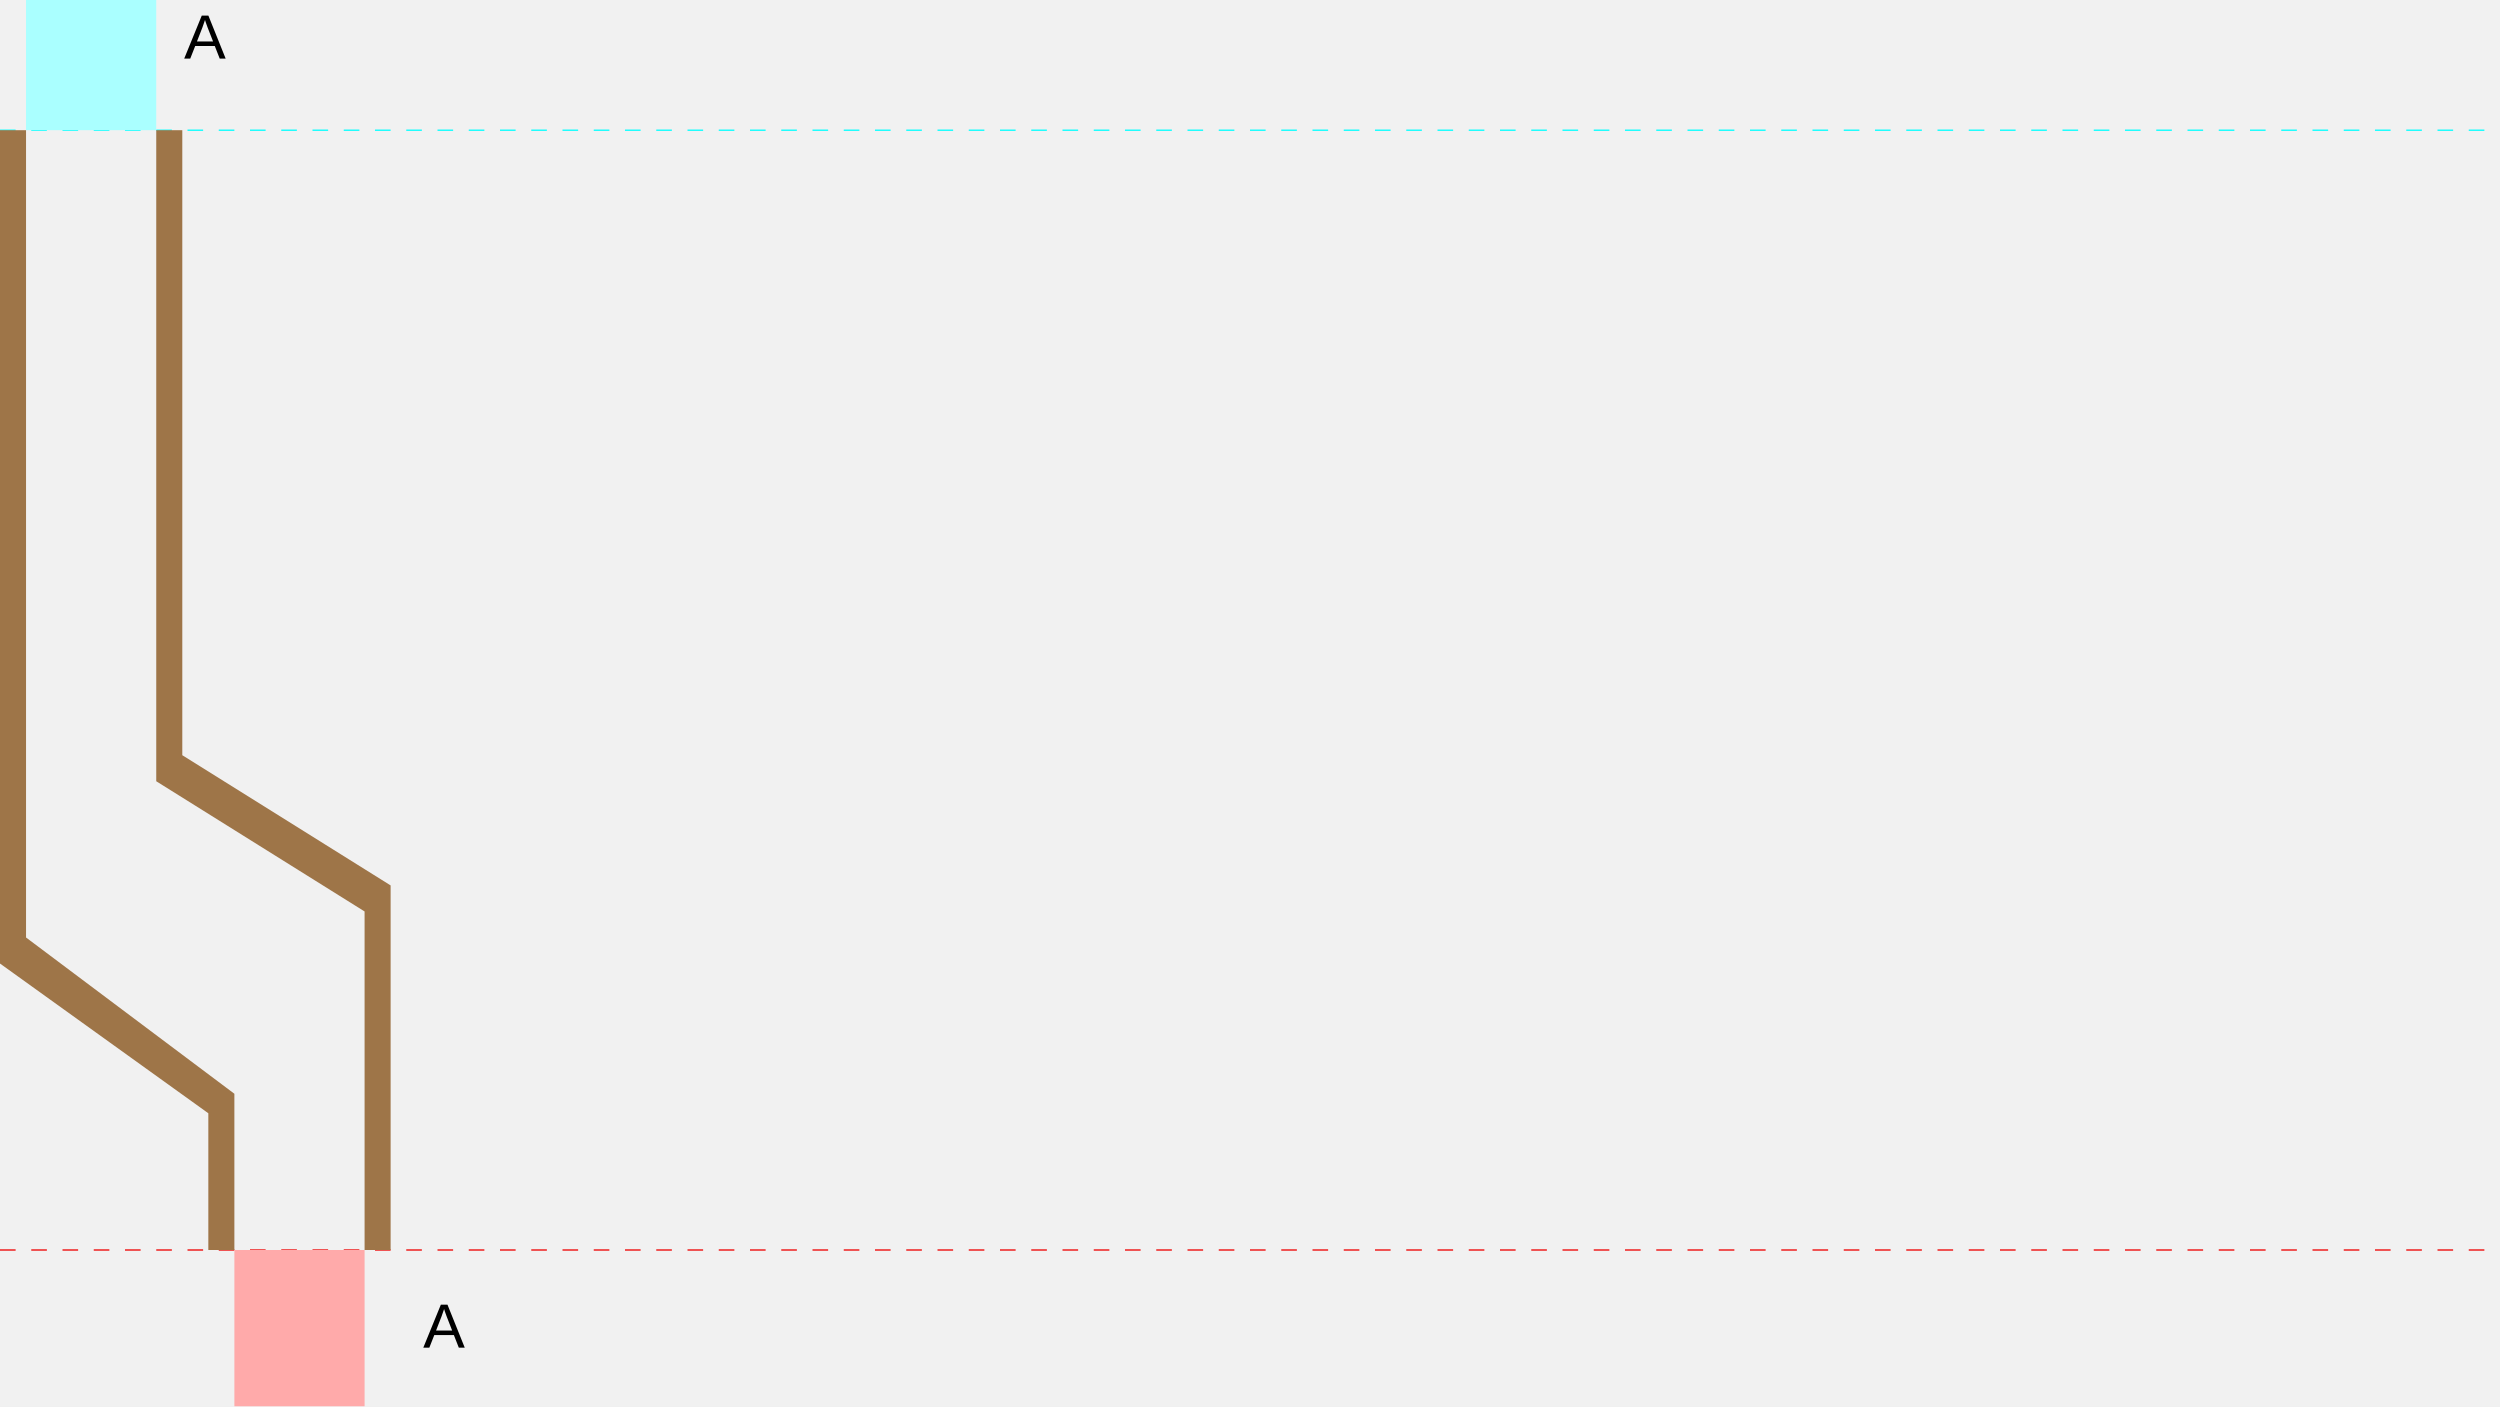
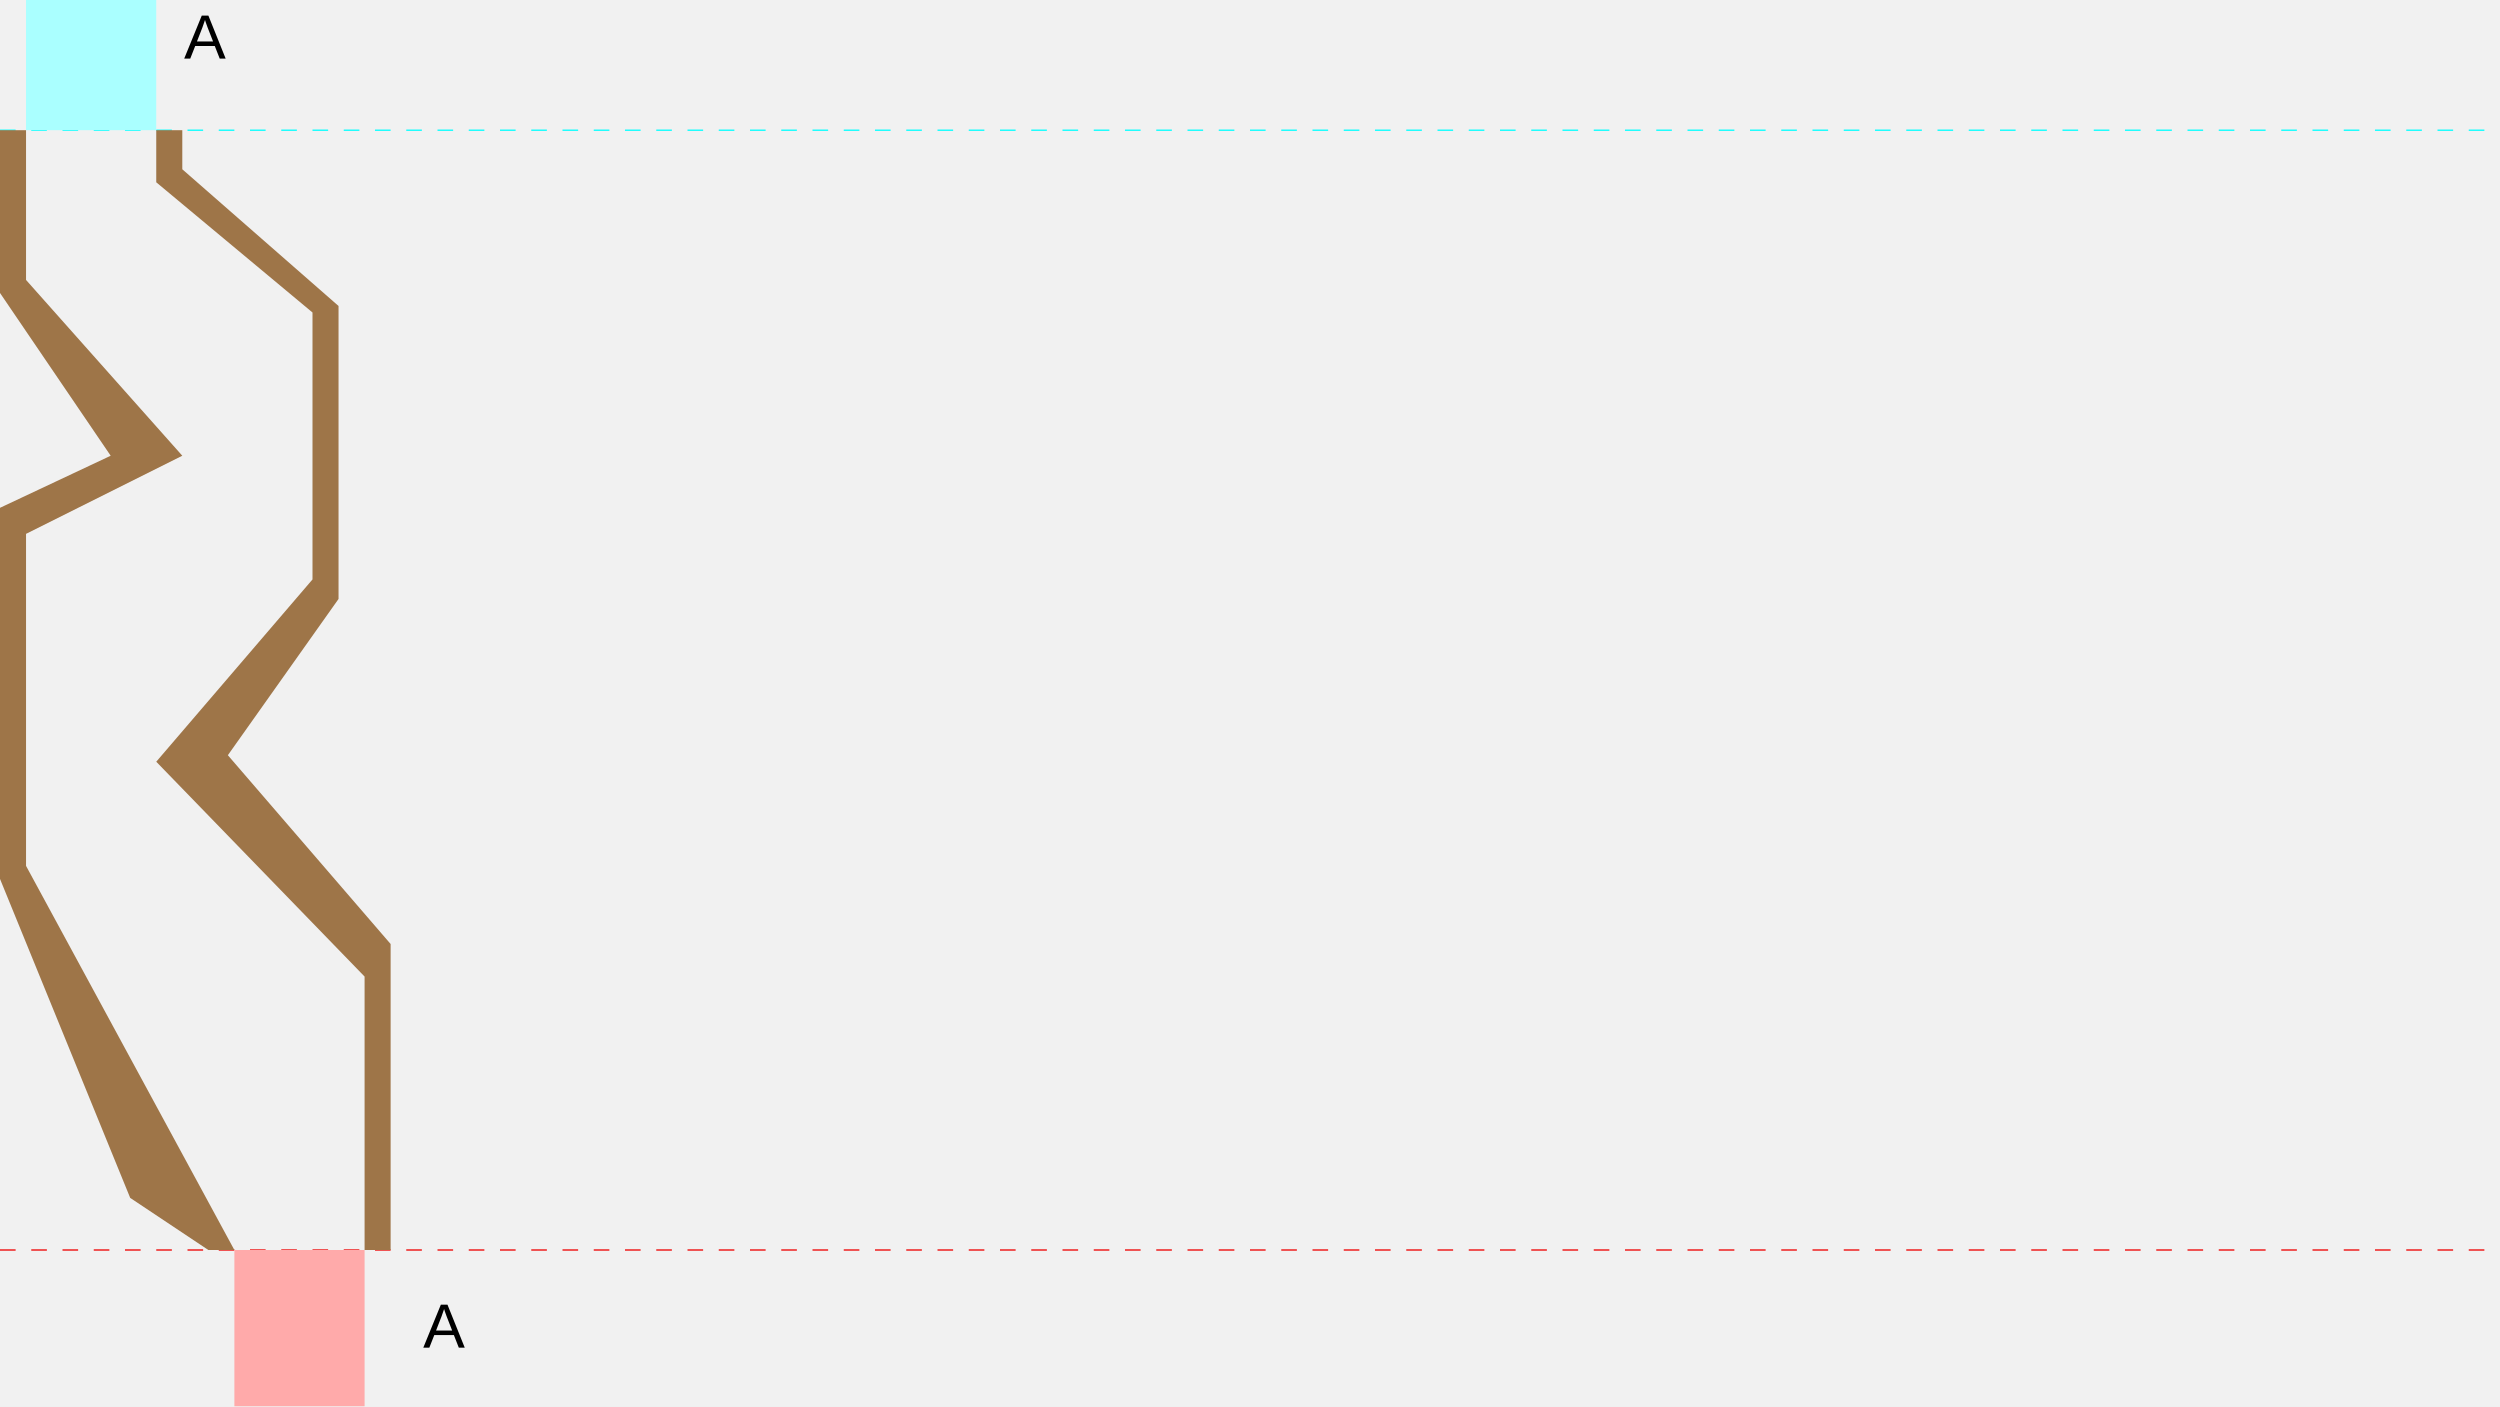
<svg xmlns="http://www.w3.org/2000/svg" id="Layer_1" version="1.1" viewBox="0 0 1920 1080">
  <g opacity=".05">
    <rect width="1920" height="1080" fill="#fff" />
  </g>
  <line y1="960" x2="1920" y2="960" fill="none" stroke="#e00" stroke-dasharray="12" stroke-miterlimit="10" />
  <line y1="100" x2="1920" y2="100" fill="none" stroke="aqua" stroke-dasharray="12" stroke-miterlimit="10" />
  <rect x="180" y="960" width="100" height="120" fill="#faa" />
  <g isolation="isolate">
    <g isolation="isolate">
      <g isolation="isolate">
        <g isolation="isolate">
-           <g isolation="isolate">
-             <text transform="translate(325 1035)" font-family="ArialMT, Arial" font-size="48" isolation="isolate">
-               <tspan x="0" y="0">A</tspan>
-             </text>
-           </g>
+           <text transform="translate(325 1035)" font-family="ArialMT, Arial" font-size="48" isolation="isolate">
+             <tspan x="0" y="0">A</tspan>
+           </text>
        </g>
      </g>
    </g>
  </g>
  <rect x="20" width="100" height="100" fill="#aff" />
  <g isolation="isolate">
    <g isolation="isolate">
      <g isolation="isolate">
        <g isolation="isolate">
-           <g isolation="isolate">
-             <text transform="translate(141.378 45)" font-family="ArialMT, Arial" font-size="48" isolation="isolate">
-               <tspan x="0" y="0">A</tspan>
-             </text>
-           </g>
+           <text transform="translate(141.378 45)" font-family="ArialMT, Arial" font-size="48" isolation="isolate">
+             <tspan x="0" y="0">A</tspan>
+           </text>
        </g>
      </g>
    </g>
  </g>
-   <polygon points="20 325 20 100 0 100 0 330 0 740 160 855 160 960 180 960 180 840 20 720 20 325" fill="#9e7548" />
-   <polygon points="140 100 120 100 120 120 120 600 280 700 280 960 300 960 300 680 140 580 140 100" fill="#9e7548" />
+   <path d="M20,100" fill="none" stroke="#f7ff69" stroke-miterlimit="10" stroke-width="6" />
+   <path d="M280,960" fill="none" stroke="#f7ff69" stroke-miterlimit="10" stroke-width="6" />
+   <polyline points="100 920 160 960 180 960 20 665 20 410 140 350 20 215 20 100 0 100 0 225 85 350 0 390 0 675" fill="#9e7548" />
+   <polygon points="175 580 260 460 260 235 140 130 140 100 120 100 120 140 240 240 240 445 120 585 280 750 280 960 300 960 300 725 175 580" fill="#9e7548" />
</svg>
